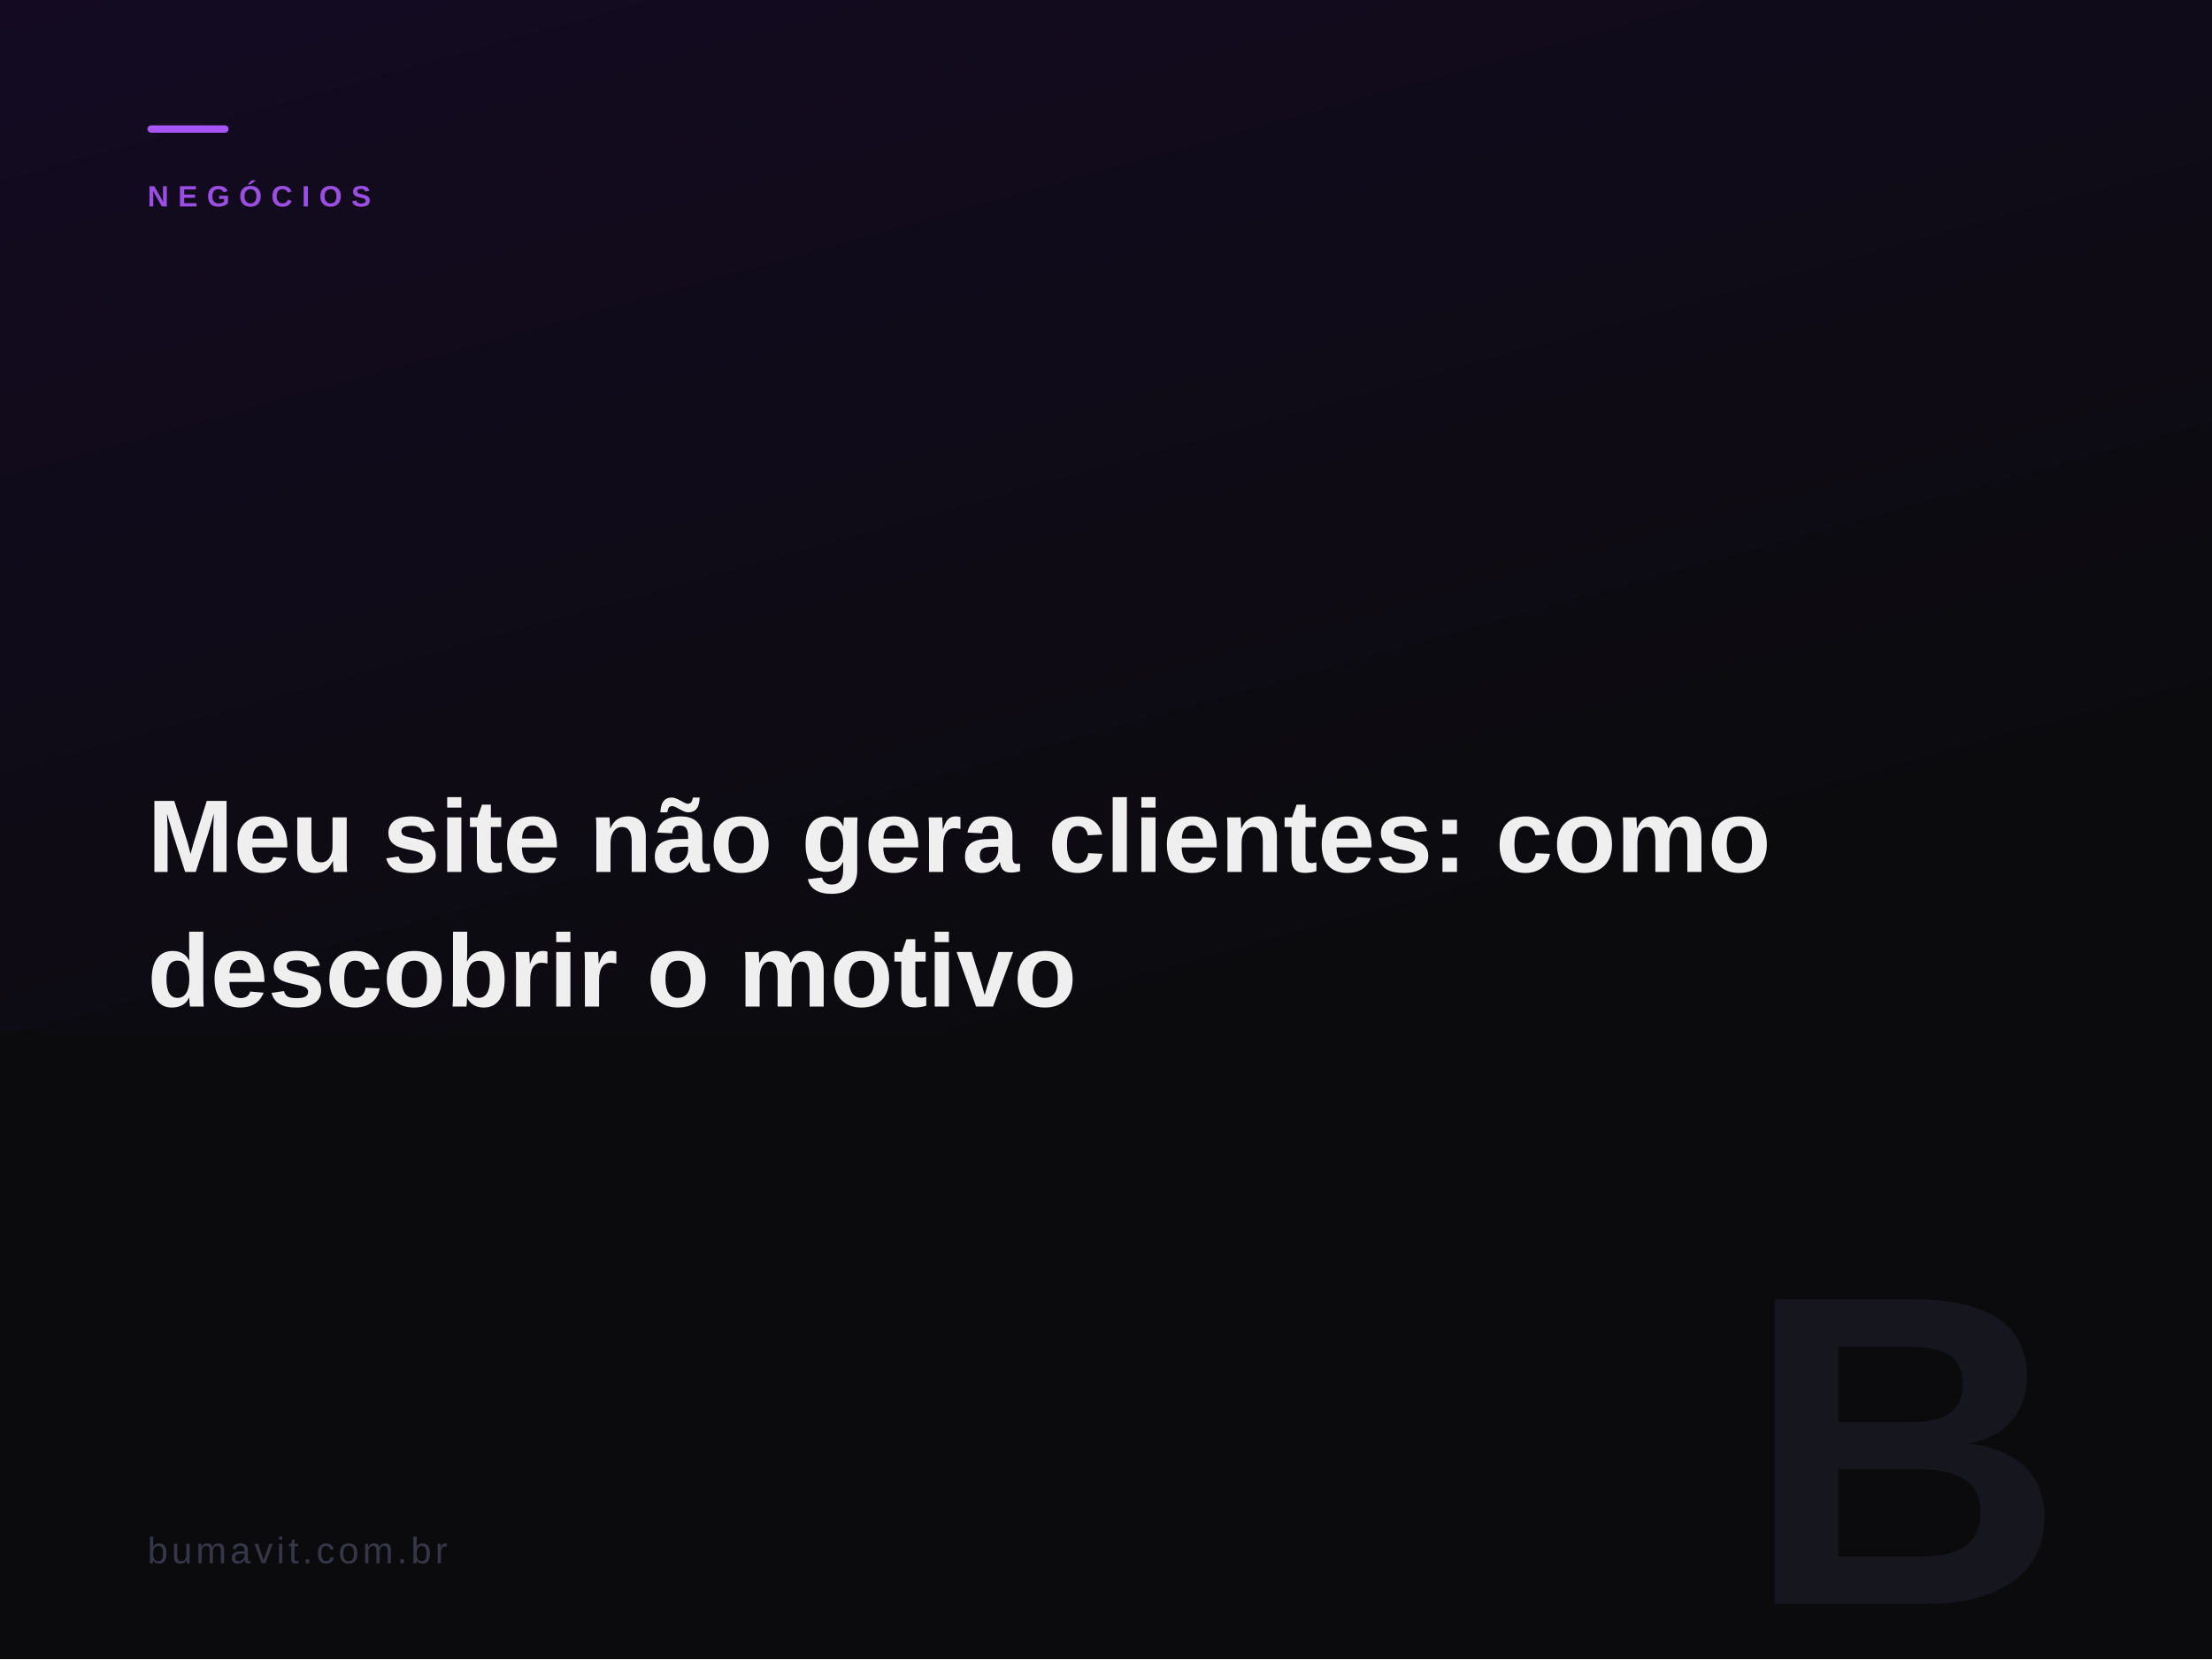
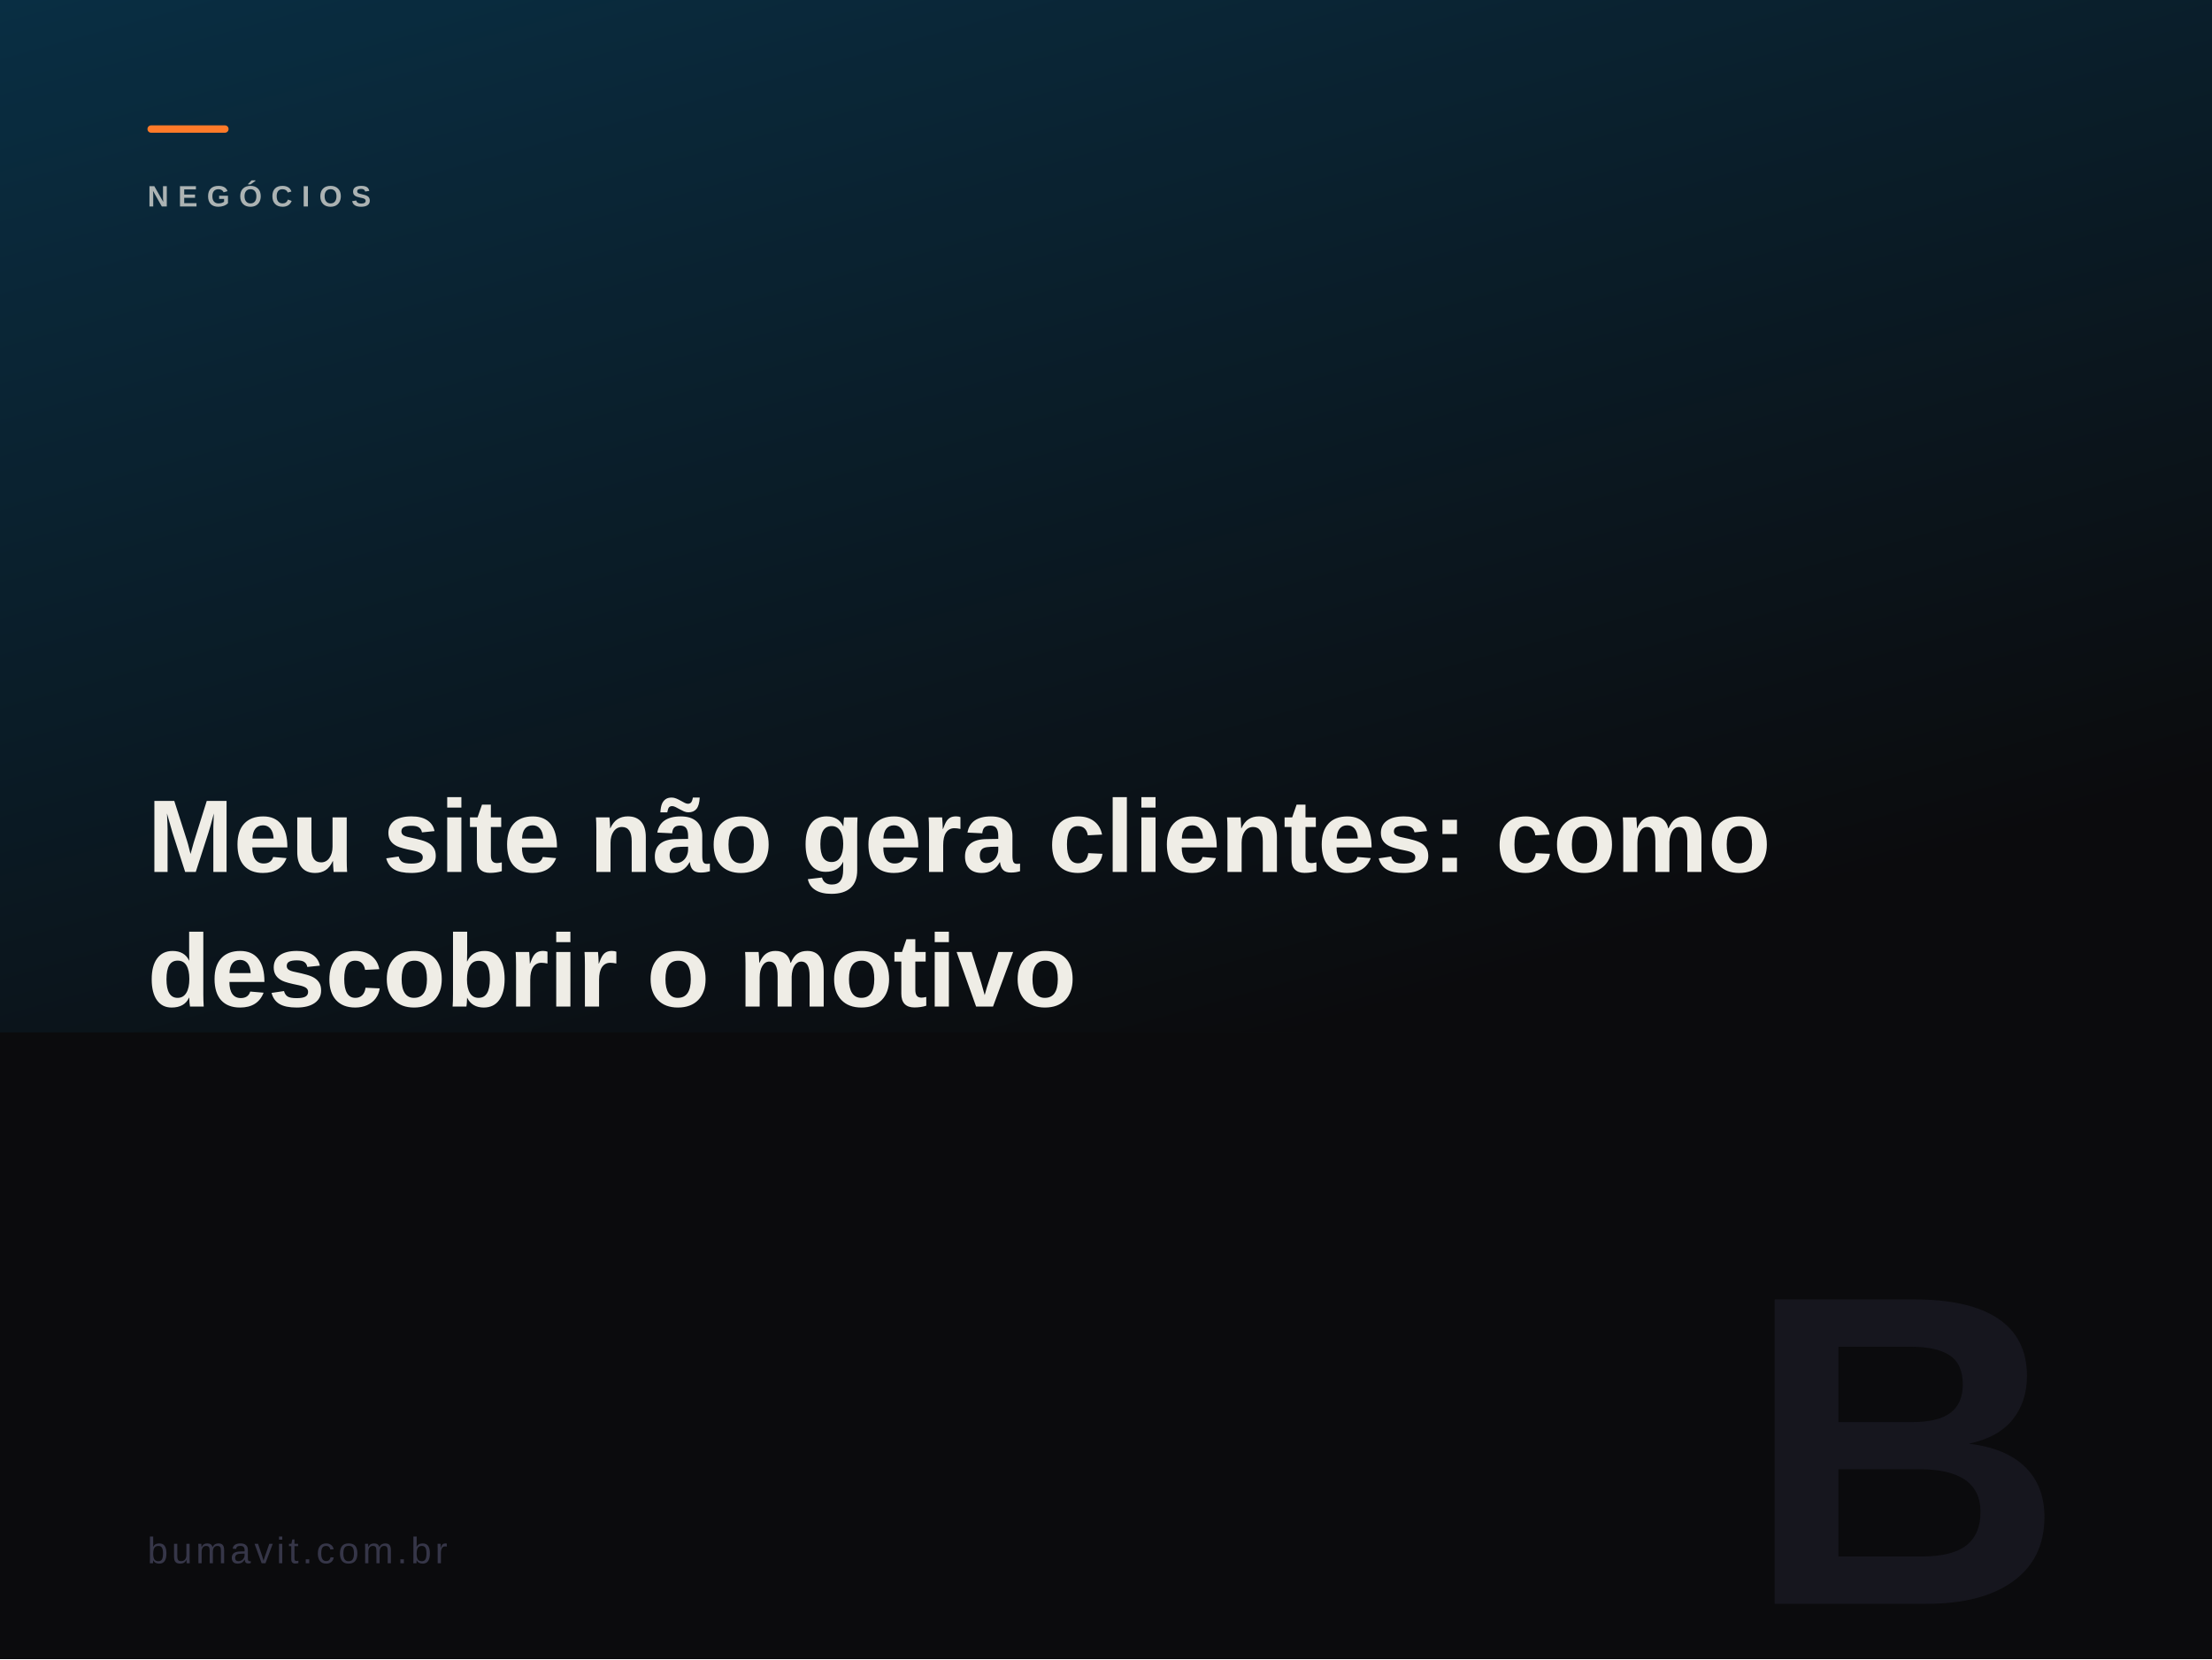
<svg xmlns="http://www.w3.org/2000/svg" viewBox="0 0 1200 900" width="1200" height="900">
  <defs>
    <linearGradient id="g" x1="0" y1="0" x2="0.6" y2="1">
-       <stop offset="0%" stop-color="#1e0a3d" />
+       <stop offset="0%" stop-color="#075985" />
      <stop offset="100%" stop-color="#0b0b0d" />
    </linearGradient>
  </defs>
  <rect width="1200" height="900" fill="#0b0b0d" />
  <rect width="1200" height="560" fill="url(#g)" opacity="0.45" />
-   <rect x="80" y="68" width="44" height="4" fill="#a855f7" rx="2" />
-   <text x="80" y="112" fill="#a855f7" font-family="Arial Black,Arial,sans-serif" font-size="16" font-weight="900" letter-spacing="5" opacity="0.9">NEGÓCIOS</text>
-   <text x="80" y="473" fill="#efefef" font-family="Arial Black,Arial,sans-serif" font-size="56" font-weight="900">
+   <rect x="80" y="68" width="44" height="4" fill="#ff7a29" rx="2" />
+   <text x="80" y="112" fill="rgba(239,237,230,0.78)" font-family="Arial Black,Arial,sans-serif" font-size="16" font-weight="900" letter-spacing="5" opacity="0.9">NEGÓCIOS</text>
+   <text x="80" y="473" fill="#efede6" font-family="Arial Black,Arial,sans-serif" font-size="56" font-weight="900">
    <tspan x="80" dy="0">Meu site não gera clientes: como</tspan>
    <tspan x="80" dy="73">descobrir o motivo</tspan>
  </text>
  <text x="1120" y="870" fill="#16161e" font-family="Arial Black,Arial,sans-serif" font-size="240" font-weight="900" text-anchor="end">B</text>
  <text x="80" y="848" fill="#363648" font-family="Arial,sans-serif" font-size="20" letter-spacing="2">bumavit.com.br</text>
</svg>
